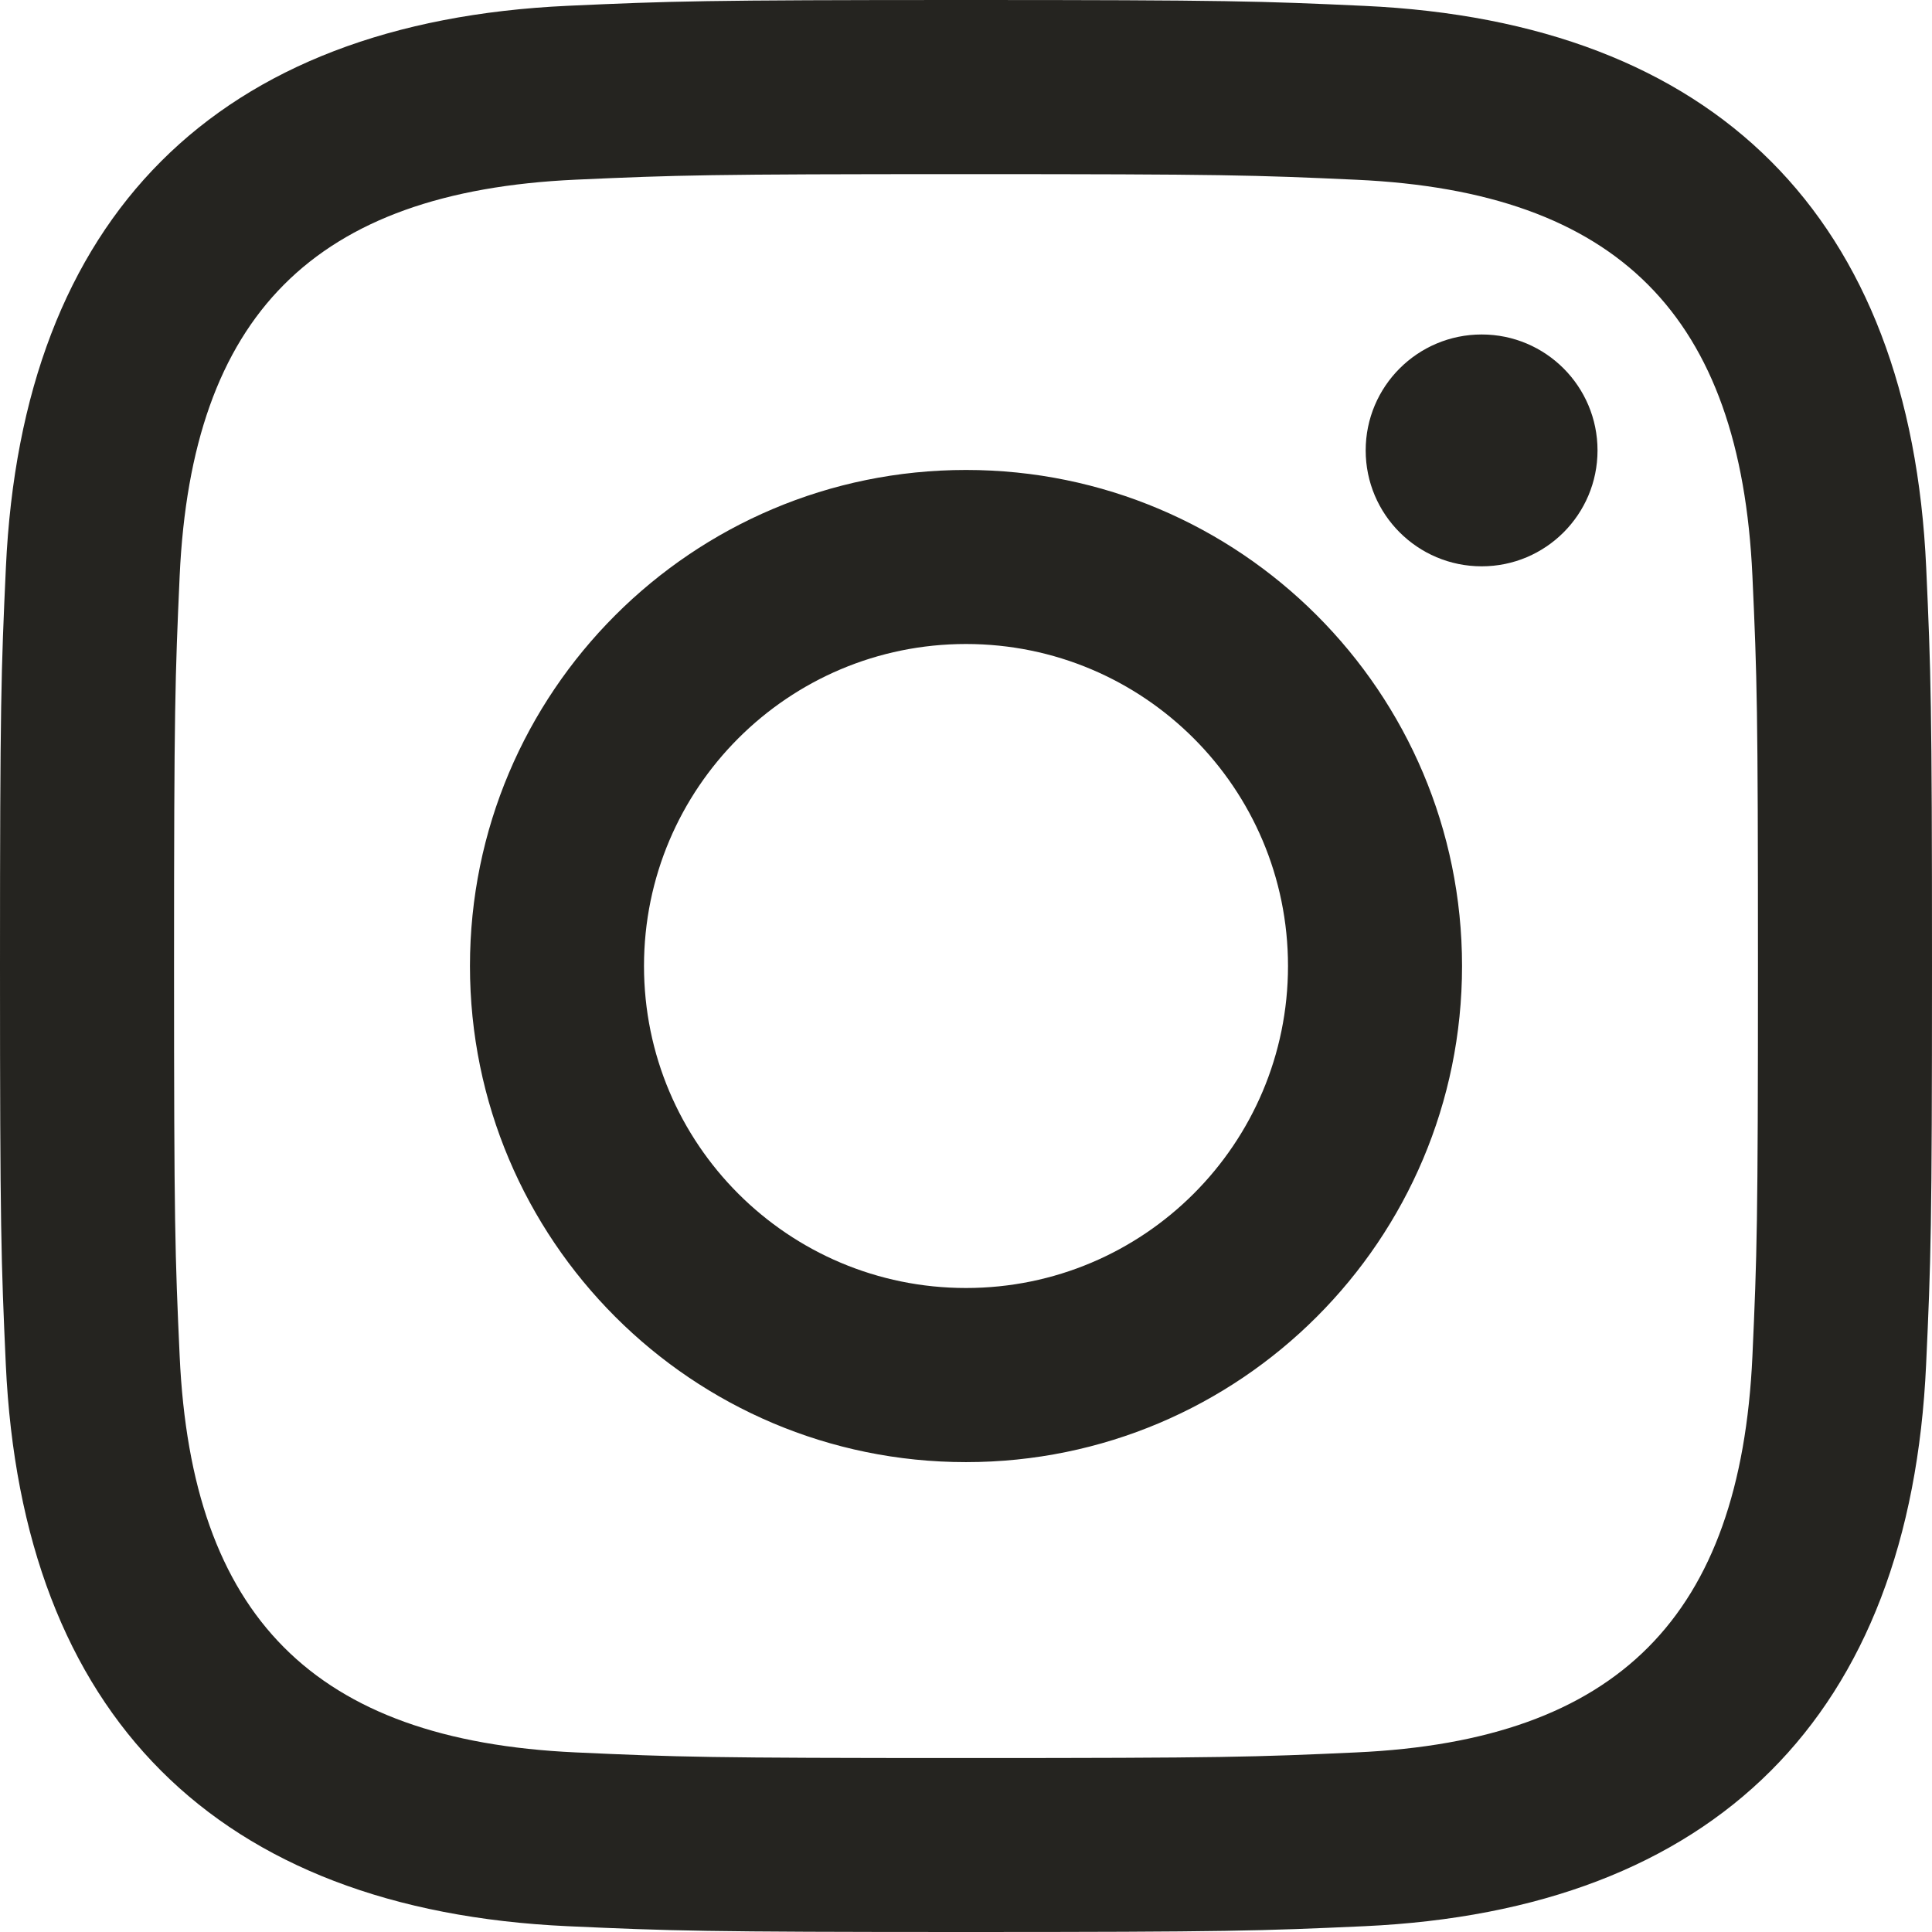
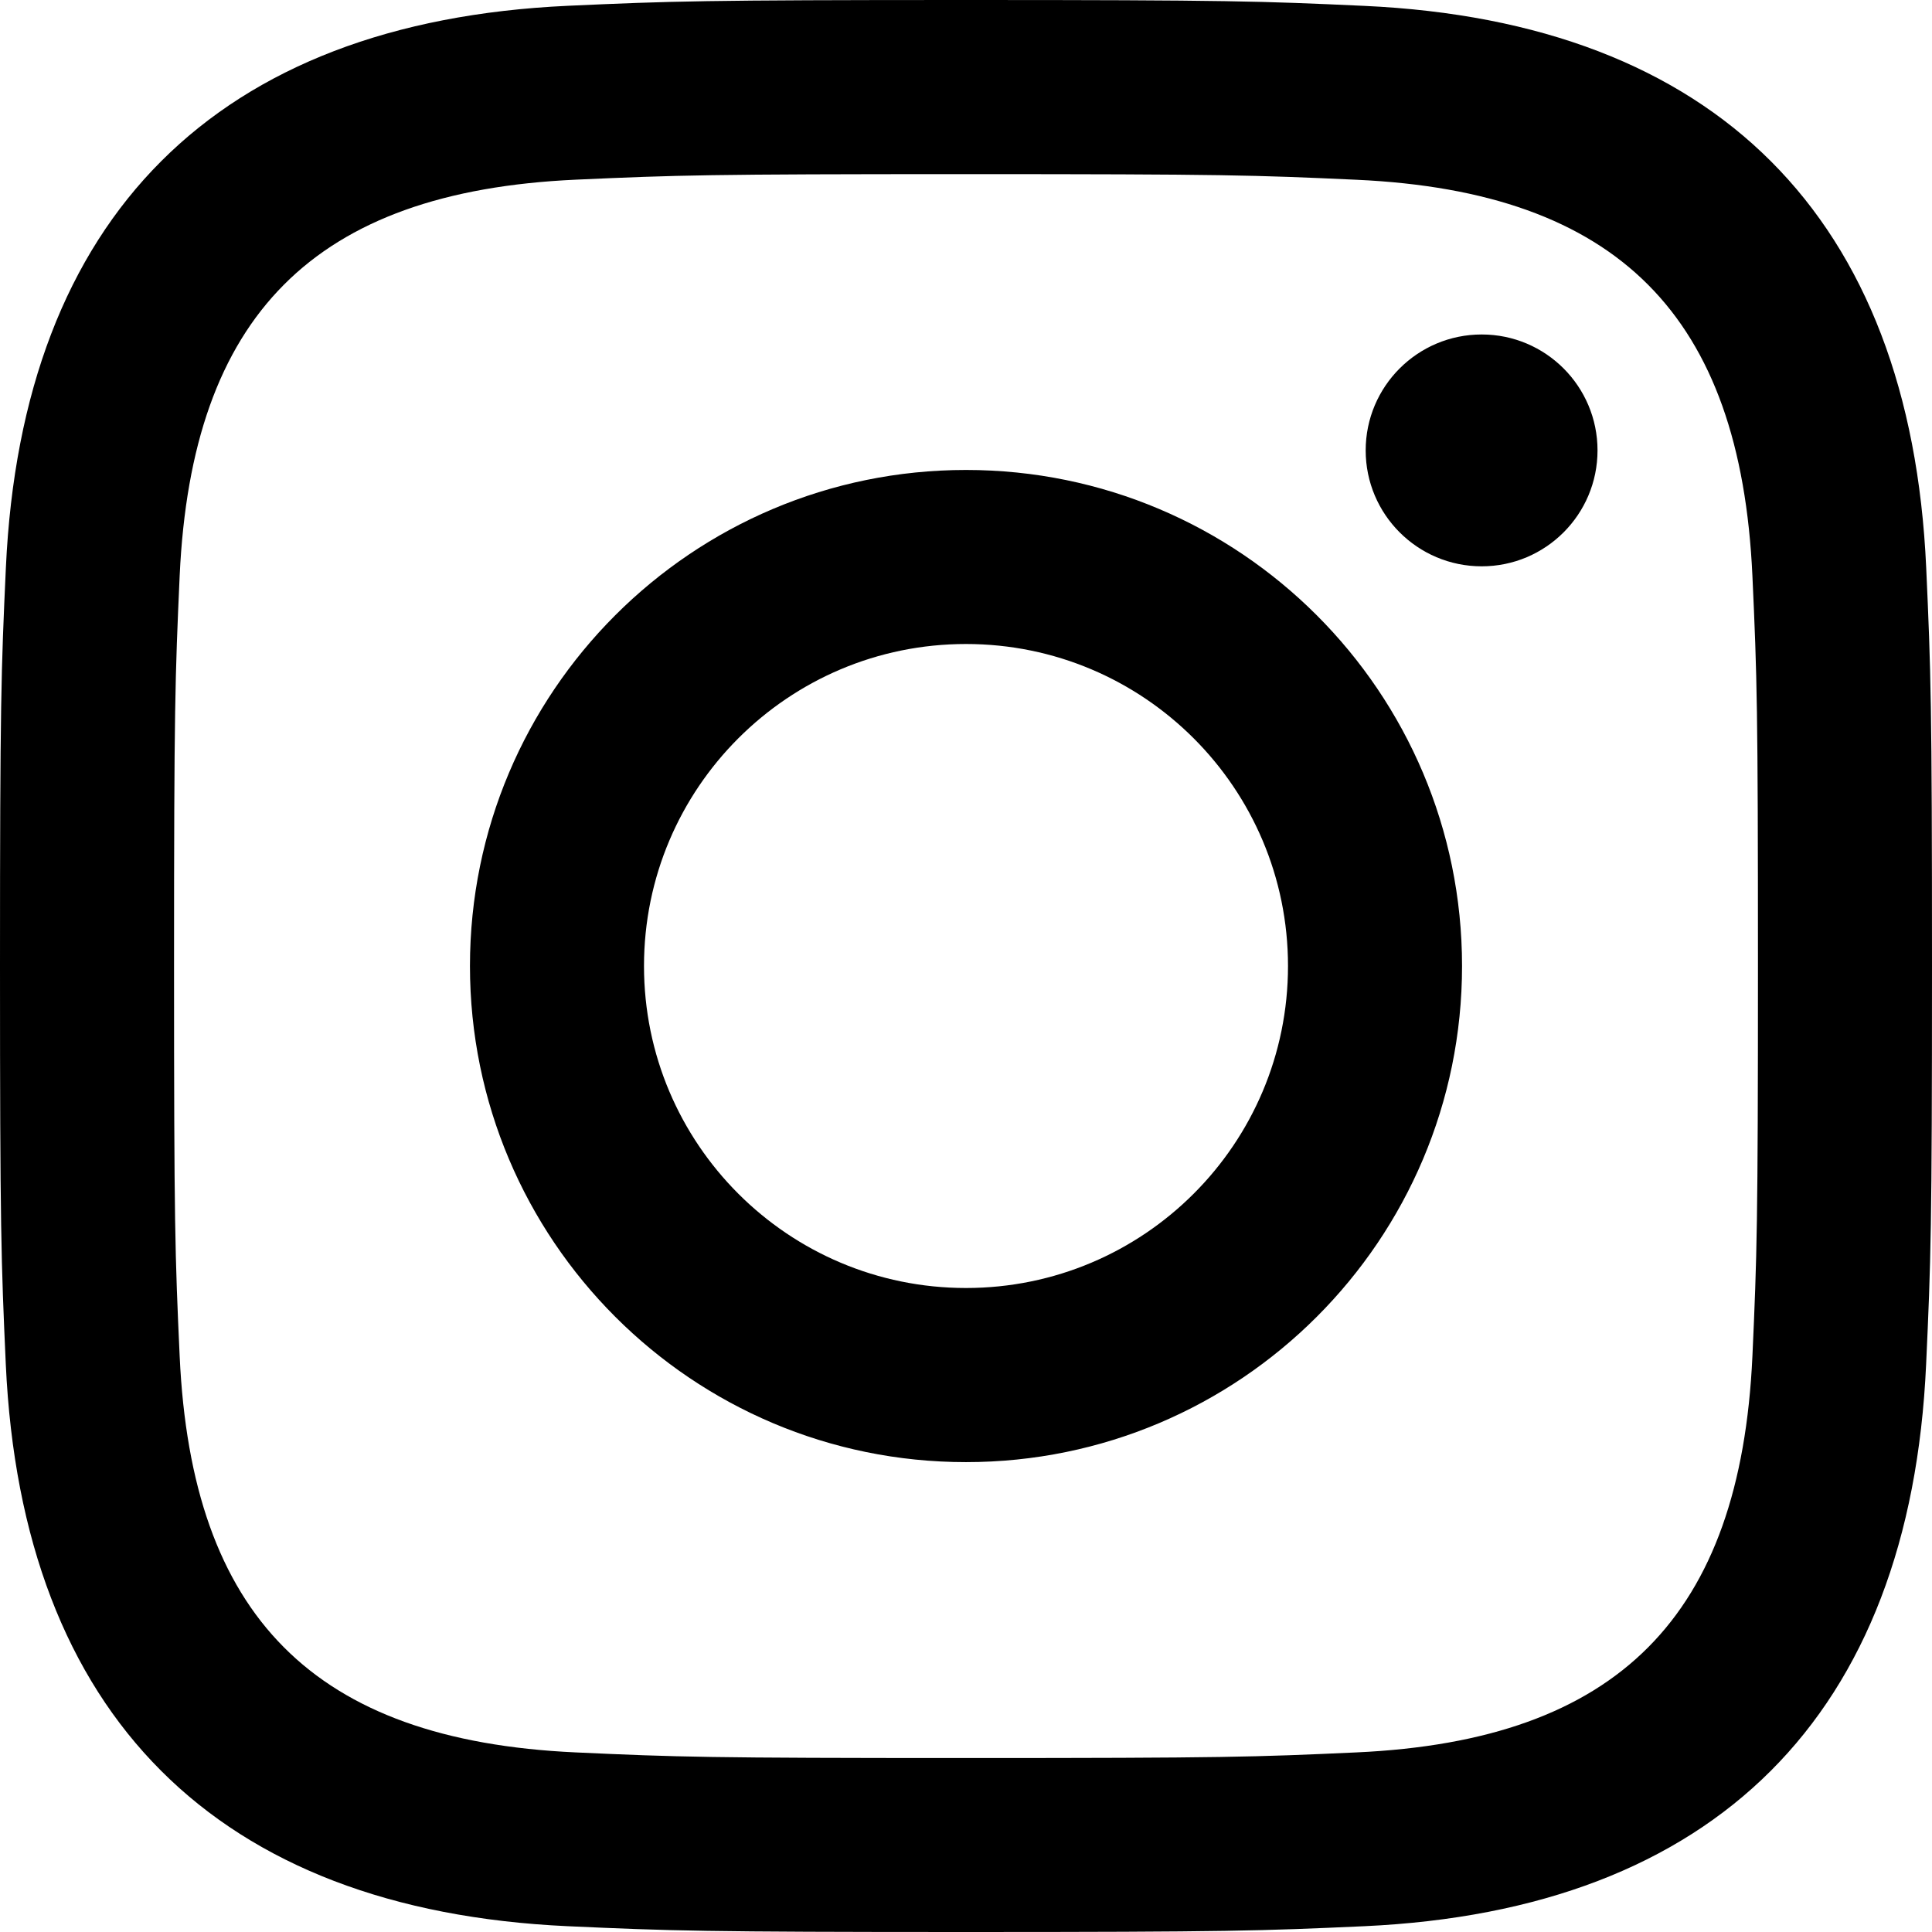
<svg xmlns="http://www.w3.org/2000/svg" width="24" height="24" viewBox="0 0 24 24" fill="none">
-   <path fill-rule="evenodd" clip-rule="evenodd" d="M12 0C8.741 0 8.333 0.014 7.053 0.072C2.695 0.272 0.273 2.69 0.073 7.052C0.014 8.333 0 8.741 0 12C0 15.259 0.014 15.668 0.072 16.948C0.272 21.306 2.69 23.728 7.052 23.928C8.333 23.986 8.741 24 12 24C15.259 24 15.668 23.986 16.948 23.928C21.302 23.728 23.73 21.31 23.927 16.948C23.986 15.668 24 15.259 24 12C24 8.741 23.986 8.333 23.928 7.053C23.732 2.699 21.311 0.273 16.949 0.073C15.668 0.014 15.259 0 12 0ZM12 2.163C15.204 2.163 15.584 2.175 16.85 2.233C20.102 2.381 21.621 3.924 21.769 7.152C21.827 8.417 21.838 8.797 21.838 12.001C21.838 15.206 21.826 15.585 21.769 16.85C21.62 20.075 20.105 21.621 16.85 21.769C15.584 21.827 15.206 21.839 12 21.839C8.796 21.839 8.416 21.827 7.151 21.769C3.891 21.62 2.38 20.07 2.232 16.849C2.174 15.584 2.162 15.205 2.162 12C2.162 8.796 2.175 8.417 2.232 7.151C2.381 3.924 3.896 2.38 7.151 2.232C8.417 2.175 8.796 2.163 12 2.163ZM5.838 12C5.838 8.597 8.597 5.838 12 5.838C15.403 5.838 18.162 8.597 18.162 12C18.162 15.404 15.403 18.163 12 18.163C8.597 18.163 5.838 15.403 5.838 12ZM12 16C9.791 16 8 14.21 8 12C8 9.791 9.791 8 12 8C14.209 8 16 9.791 16 12C16 14.21 14.209 16 12 16ZM16.965 5.595C16.965 4.8 17.61 4.155 18.406 4.155C19.201 4.155 19.845 4.8 19.845 5.595C19.845 6.39 19.201 7.035 18.406 7.035C17.61 7.035 16.965 6.39 16.965 5.595Z" fill="#252420" />
+   <path fill-rule="evenodd" clip-rule="evenodd" d="M12 0C8.741 0 8.333 0.014 7.053 0.072C2.695 0.272 0.273 2.69 0.073 7.052C0.014 8.333 0 8.741 0 12C0 15.259 0.014 15.668 0.072 16.948C0.272 21.306 2.69 23.728 7.052 23.928C8.333 23.986 8.741 24 12 24C15.259 24 15.668 23.986 16.948 23.928C21.302 23.728 23.73 21.31 23.927 16.948C23.986 15.668 24 15.259 24 12C24 8.741 23.986 8.333 23.928 7.053C23.732 2.699 21.311 0.273 16.949 0.073C15.668 0.014 15.259 0 12 0ZM12 2.163C15.204 2.163 15.584 2.175 16.85 2.233C20.102 2.381 21.621 3.924 21.769 7.152C21.827 8.417 21.838 8.797 21.838 12.001C21.838 15.206 21.826 15.585 21.769 16.85C21.62 20.075 20.105 21.621 16.85 21.769C15.584 21.827 15.206 21.839 12 21.839C8.796 21.839 8.416 21.827 7.151 21.769C3.891 21.62 2.38 20.07 2.232 16.849C2.174 15.584 2.162 15.205 2.162 12C2.162 8.796 2.175 8.417 2.232 7.151C2.381 3.924 3.896 2.38 7.151 2.232C8.417 2.175 8.796 2.163 12 2.163ZM5.838 12C5.838 8.597 8.597 5.838 12 5.838C15.403 5.838 18.162 8.597 18.162 12C18.162 15.404 15.403 18.163 12 18.163C8.597 18.163 5.838 15.403 5.838 12ZM12 16C9.791 16 8 14.21 8 12C8 9.791 9.791 8 12 8C14.209 8 16 9.791 16 12C16 14.21 14.209 16 12 16ZM16.965 5.595C16.965 4.8 17.61 4.155 18.406 4.155C19.201 4.155 19.845 4.8 19.845 5.595C19.845 6.39 19.201 7.035 18.406 7.035C17.61 7.035 16.965 6.39 16.965 5.595Z" fill="currentColor" />
</svg>
